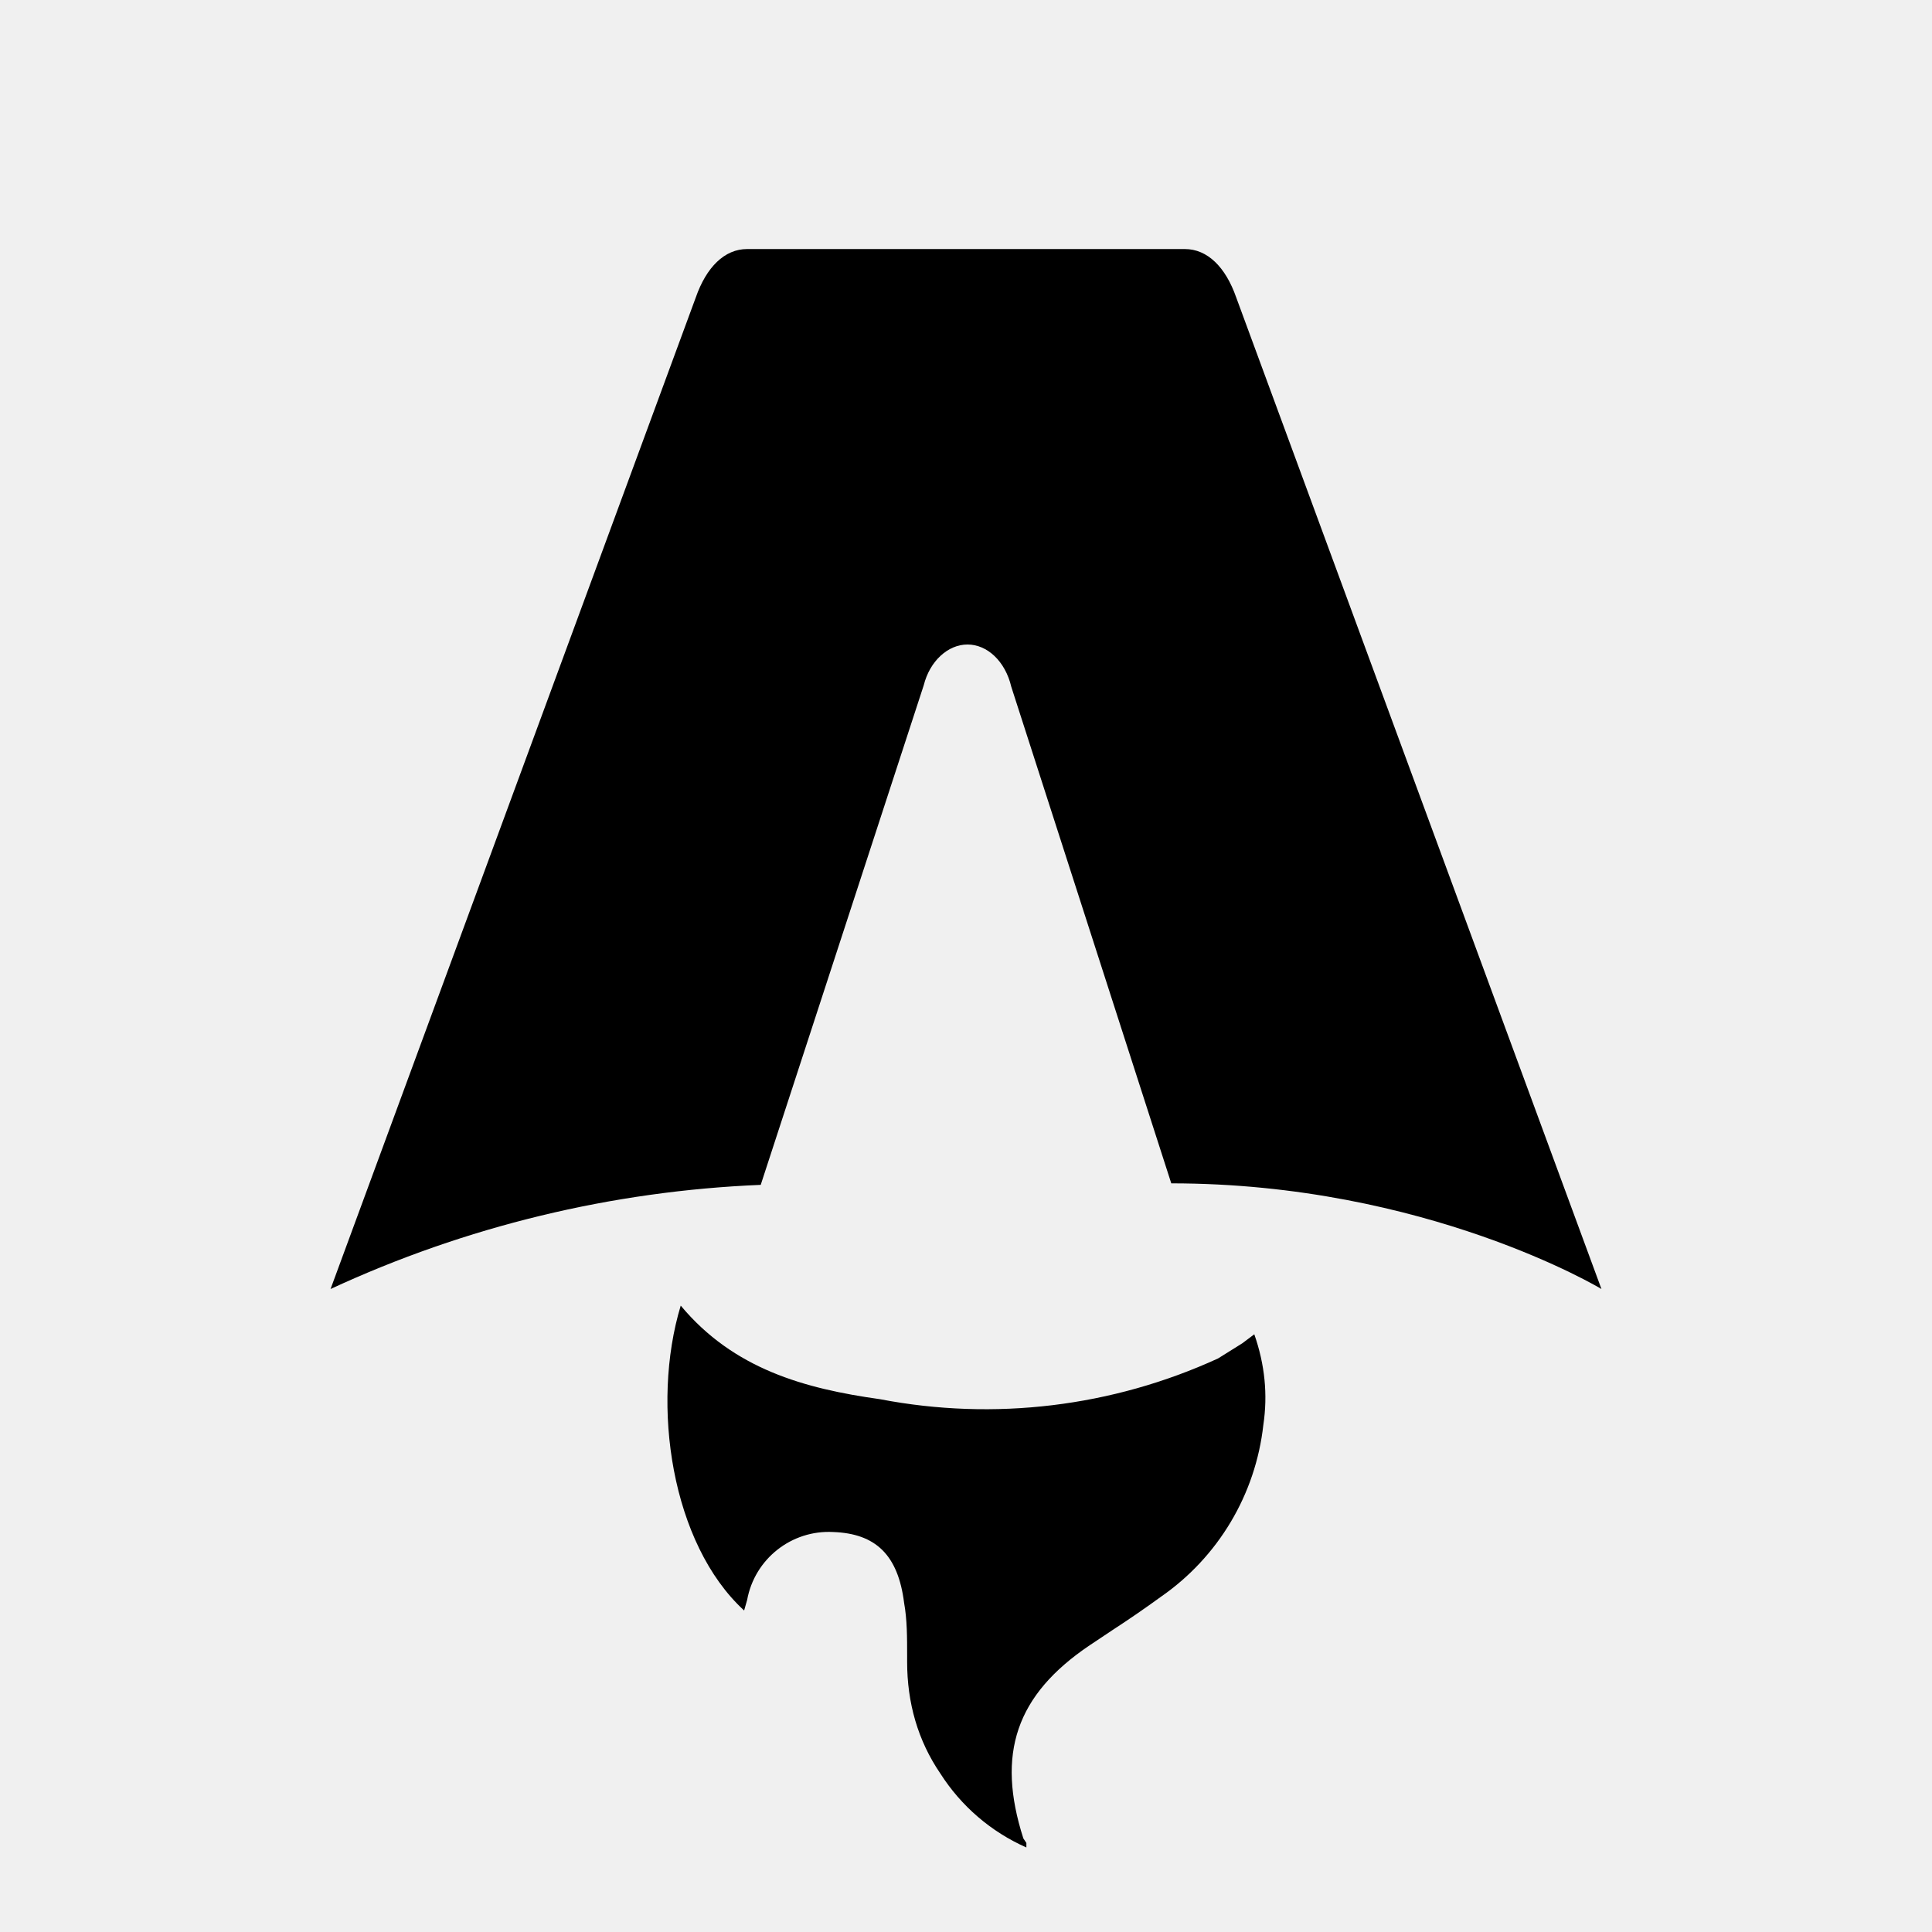
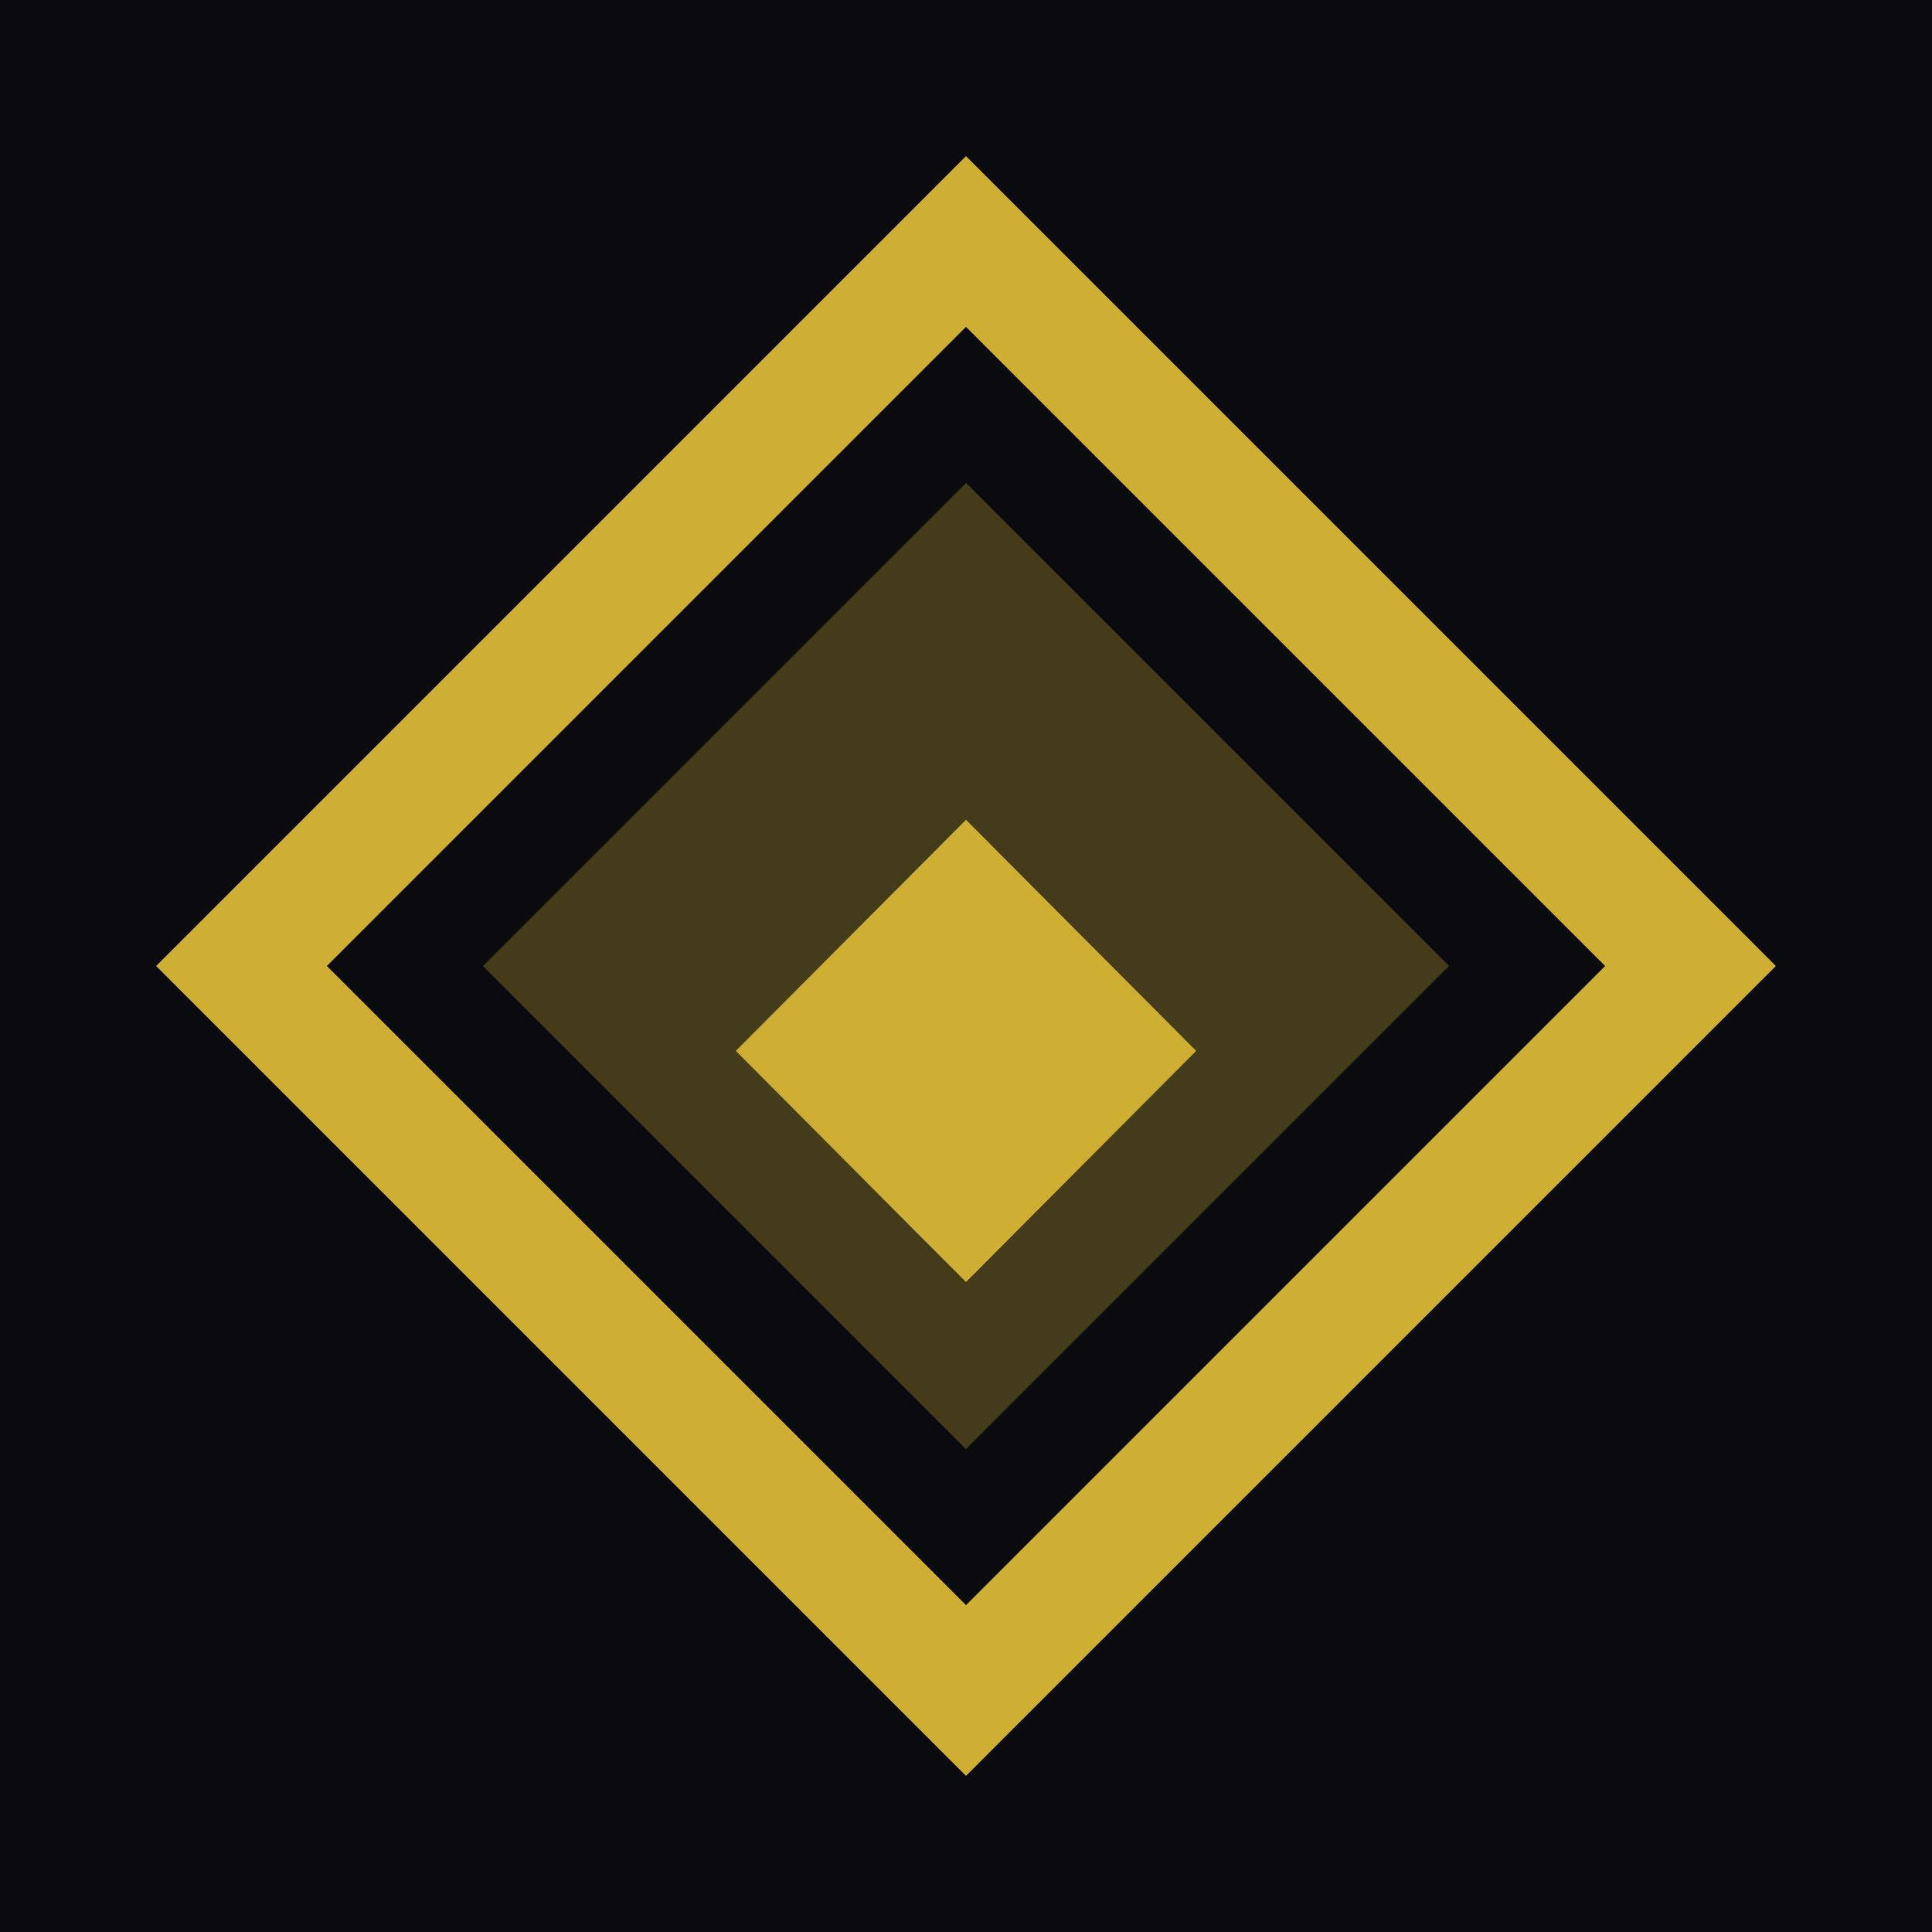
- <svg xmlns="http://www.w3.org/2000/svg" fill="none" viewBox="0 0 128 128">
-   <path d="M50.4 78.5a75.1 75.1 0 0 0-28.5 6.9l24.2-65.7c.7-2 1.9-3.2 3.4-3.2h29c1.5 0 2.7 1.2 3.4 3.2l24.2 65.7s-11.6-7-28.5-7L67 45.5c-.4-1.7-1.6-2.8-2.9-2.8-1.3 0-2.5 1.1-2.9 2.7L50.4 78.5Zm-1.1 28.2Zm-4.2-20.2c-2 6.6-.6 15.8 4.2 20.2a17.5 17.5 0 0 1 .2-.7 5.5 5.5 0 0 1 5.7-4.5c2.8.1 4.3 1.5 4.7 4.7.2 1.1.2 2.3.2 3.5v.4c0 2.7.7 5.2 2.2 7.4a13 13 0 0 0 5.7 4.9v-.3l-.2-.3c-1.8-5.6-.5-9.5 4.4-12.8l1.5-1a73 73 0 0 0 3.2-2.2 16 16 0 0 0 6.8-11.4c.3-2 .1-4-.6-6l-.8.6-1.6 1a37 37 0 0 1-22.4 2.7c-5-.7-9.7-2-13.2-6.2Z" />
-   <style>
-         path { fill: #000; }
-         @media (prefers-color-scheme: dark) {
-             path { fill: #FFF; }
-         }
-     </style>
+ <svg xmlns="http://www.w3.org/2000/svg" viewBox="0 0 32 32">
+   <rect width="32" height="32" fill="#0a0a0f" />
+   <polygon points="16,4 28,16 16,28 4,16" fill="none" stroke="#ceae33" stroke-width="2" />
+   <polygon points="16,8 24,16 16,24 8,16" fill="#ceae33" opacity="0.3" />
+   <text x="16" y="20" text-anchor="middle" fill="#ceae33" font-size="10" font-family="Georgia">◆</text>
</svg>
